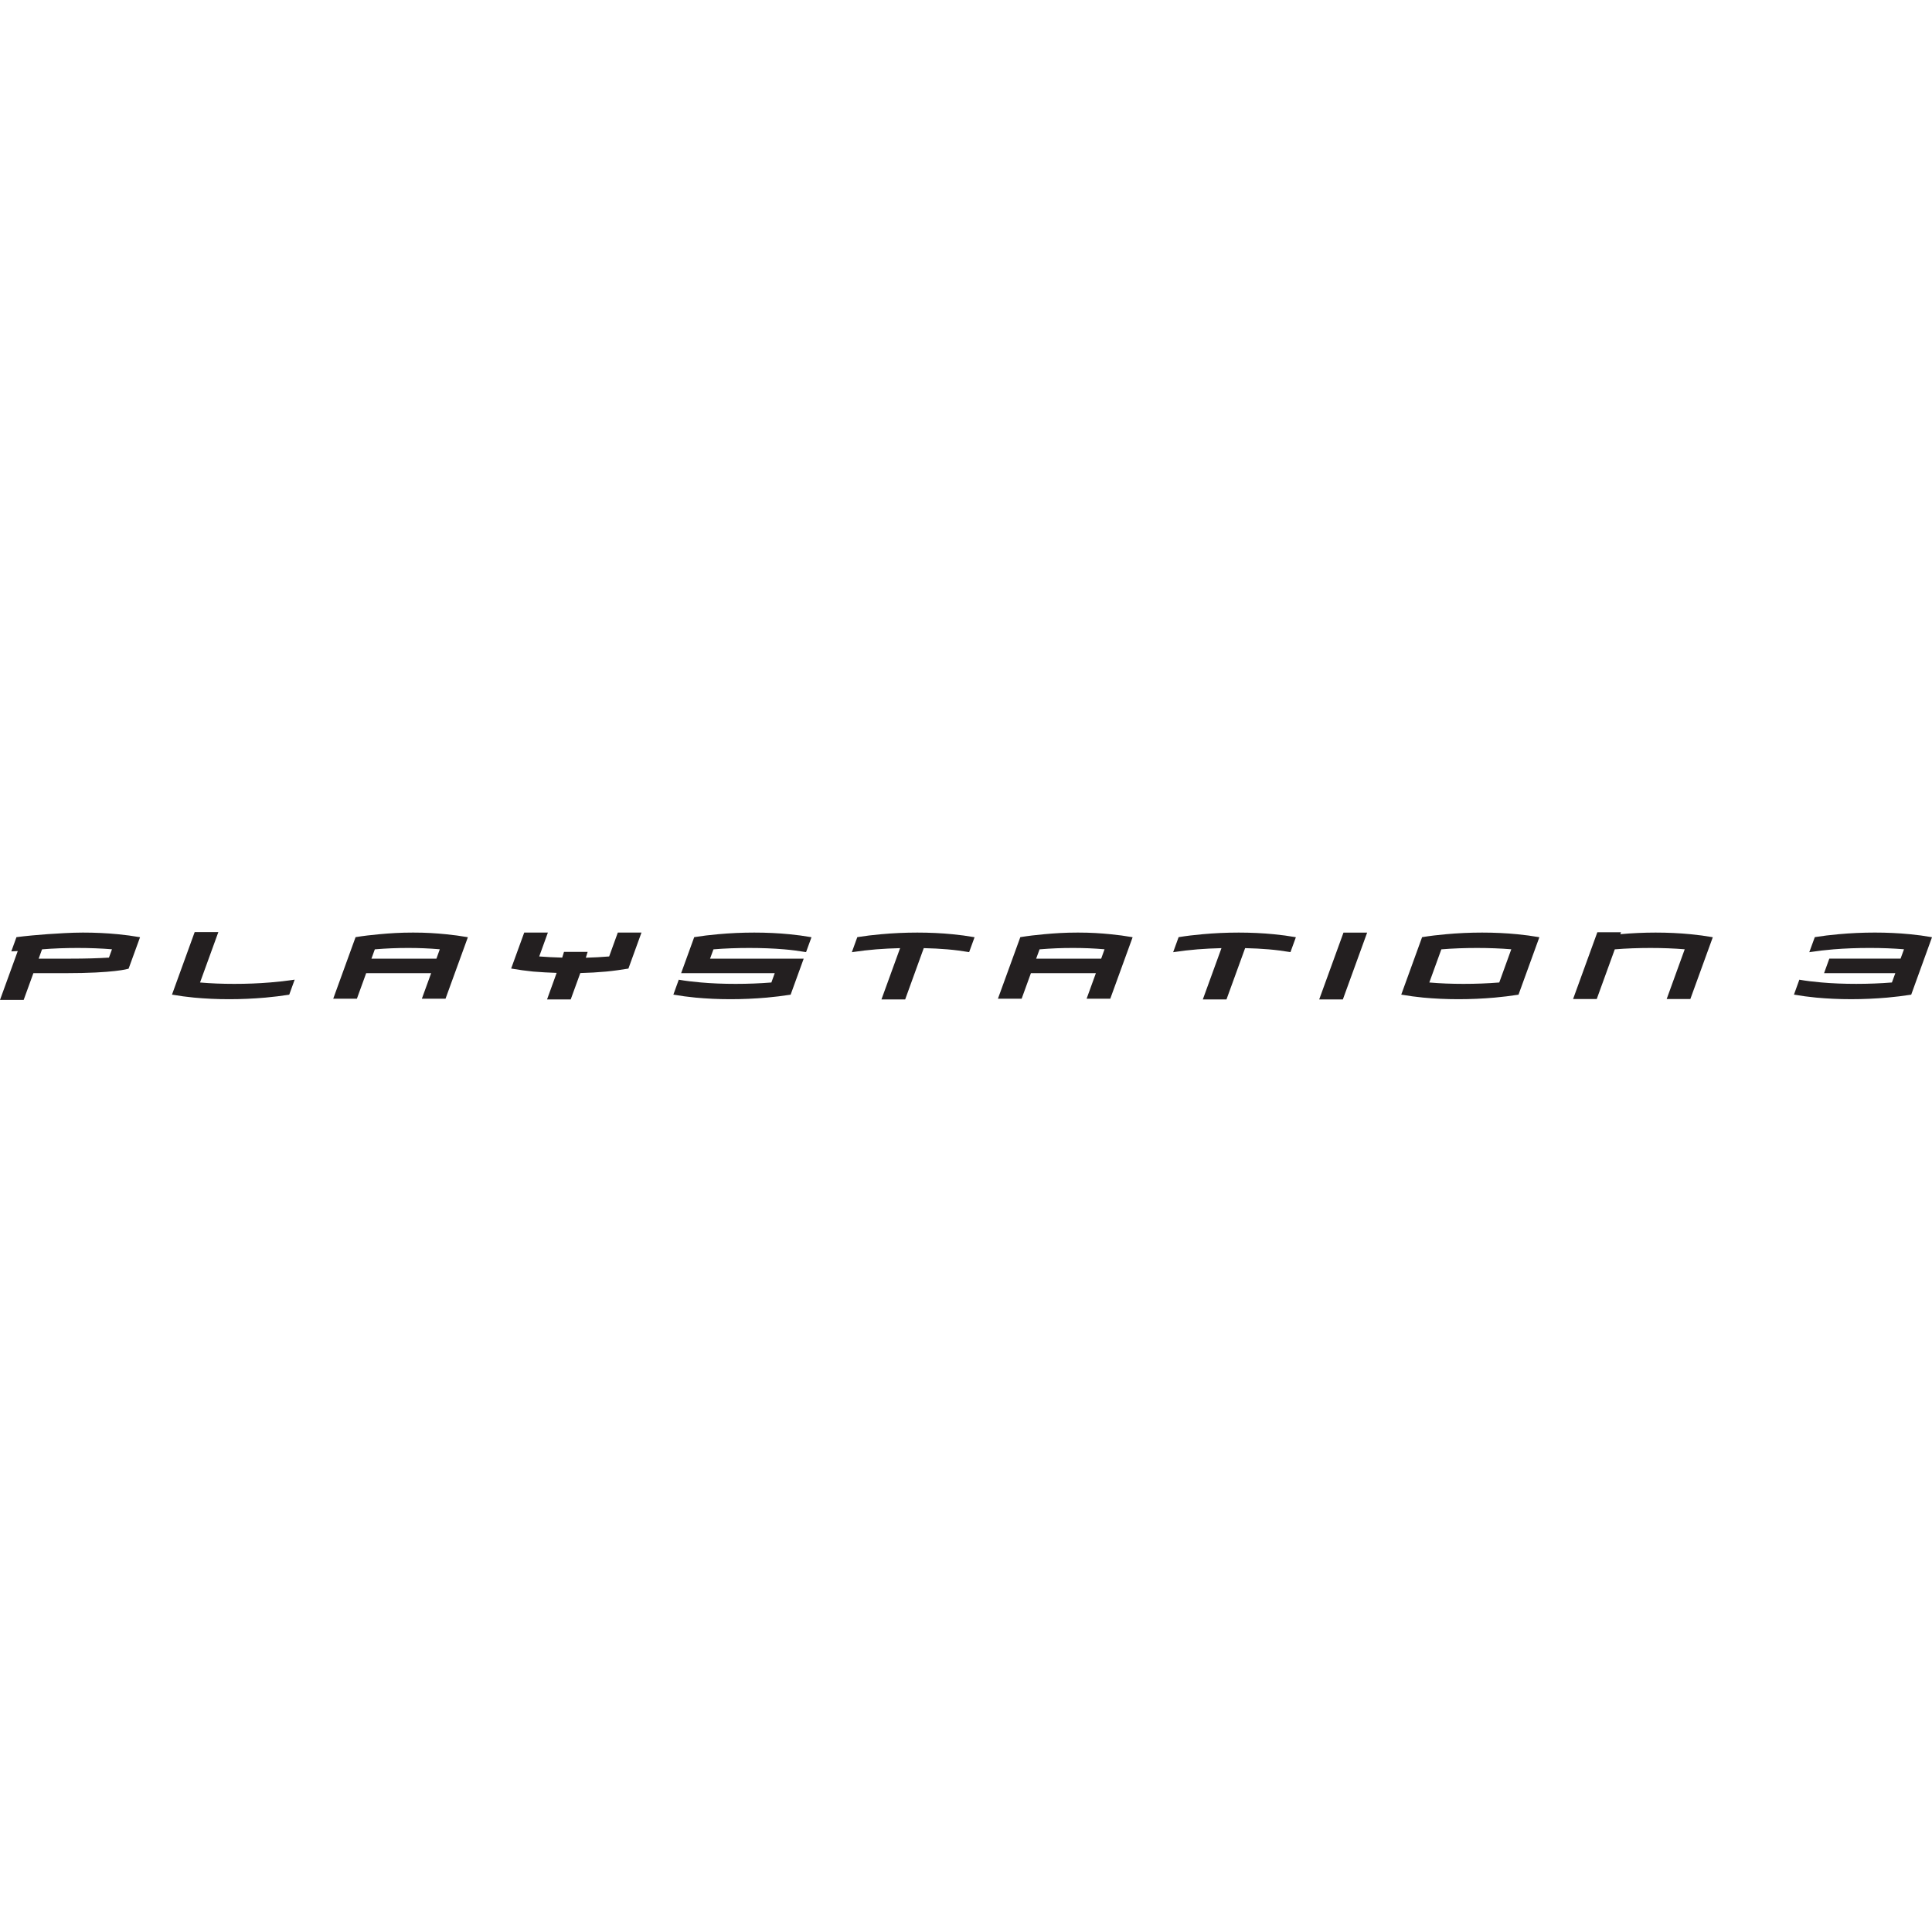
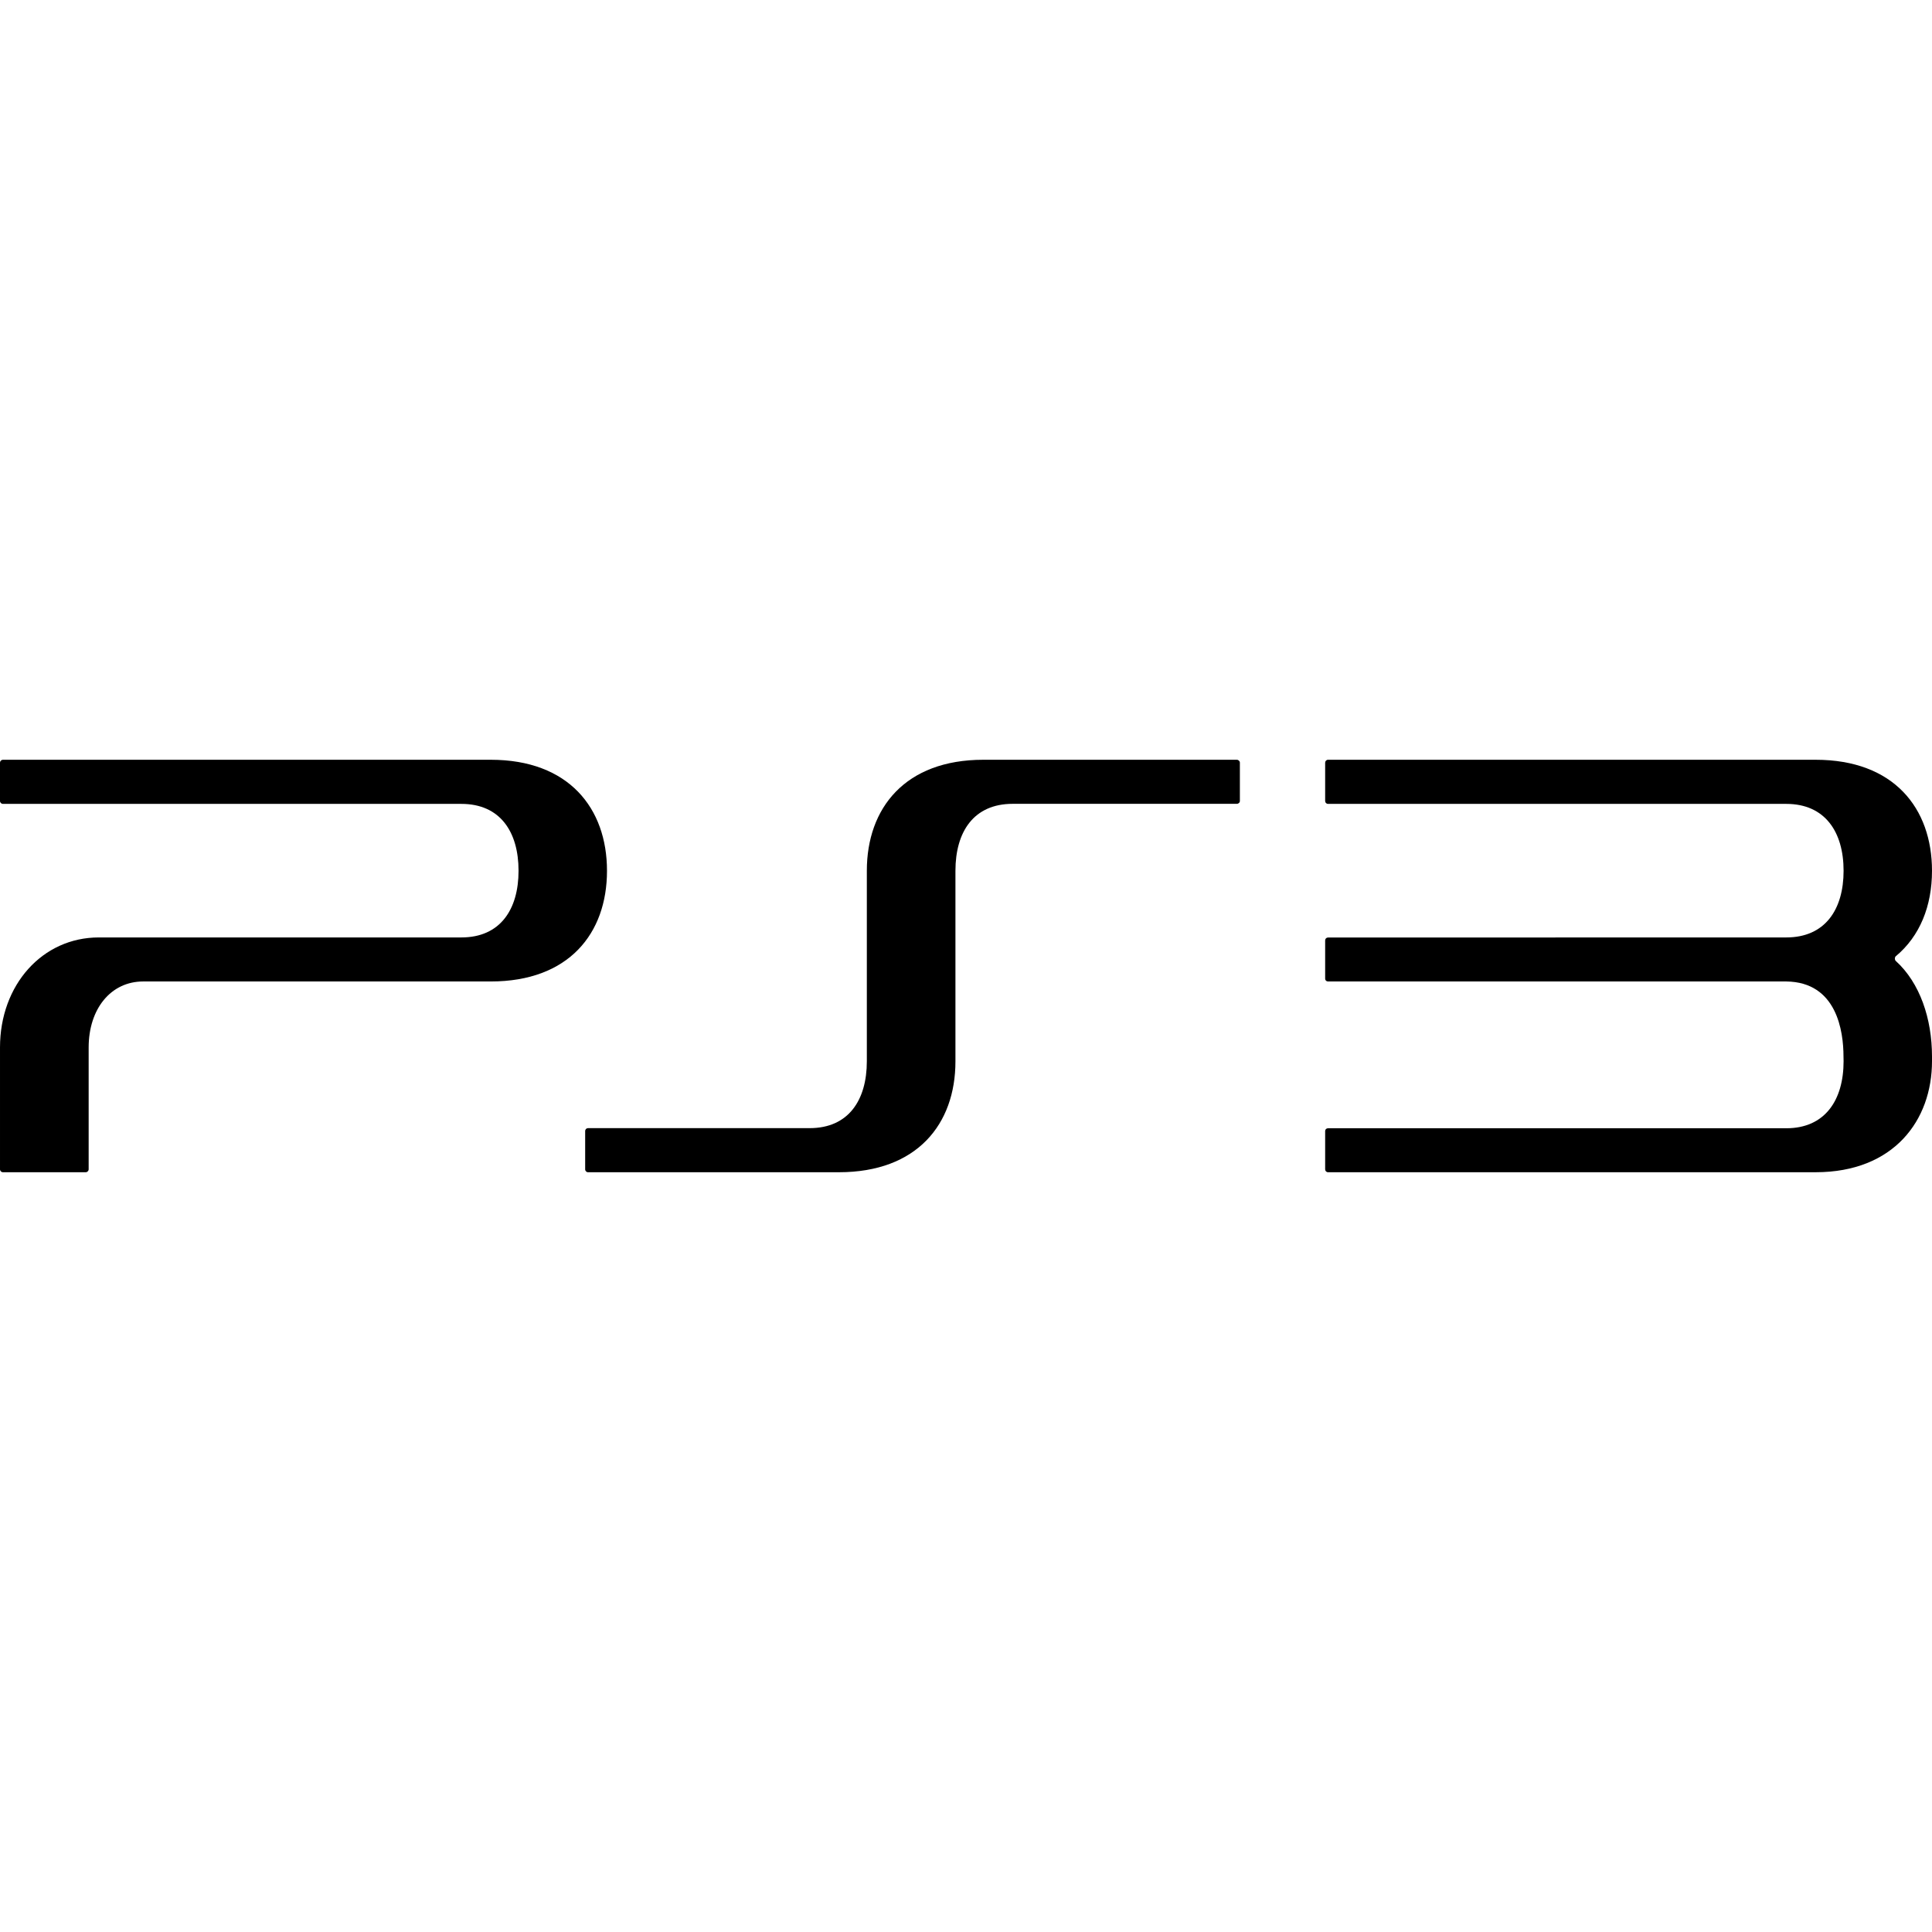
<svg xmlns="http://www.w3.org/2000/svg" width="100" height="100" viewBox="0 0 100 100" version="1.1" id="svg1" xml:space="preserve">
  <defs id="defs1" />
  <g id="layer1">
-     <g transform="matrix(0.09411492,0,0,0.09411492,-21.116,85.33355)" fill="#231f20" id="g12">
-       <path d="m 814.35,-385.35 c 6.157,0 11.284,0.212 17.471,0.728 -0.243,0.698 -1.729,4.762 -1.85,5.157 h -35.762 c 0.273,-0.758 1.729,-4.762 1.881,-5.126 6.703,-0.546 12.012,-0.758 18.26,-0.758 z m 20.778,-7.553 c -5.581,-0.546 -10.738,-0.91 -17.957,-0.91 -7.219,0 -12.649,0.364 -18.594,0.91 -4.428,0.394 -8.766,0.91 -12.891,1.577 l -0.182,0.03 -12.315,33.851 h 13.043 c 0,0 4.944,-13.619 5.096,-14.044 h 35.731 c -0.303,0.849 -5.096,14.044 -5.096,14.044 h 13.013 l 12.285,-33.79 -0.394,-0.091 c -3.64,-0.637 -7.613,-1.183 -11.739,-1.577" id="path1" />
-       <path d="m 1048.9,-366.36 c -6.37,0.516 -12.982,0.758 -19.655,0.758 -6.582,0 -12.922,-0.243 -18.806,-0.758 0.303,-0.789 6.461,-17.835 6.612,-18.23 6.309,-0.516 12.922,-0.758 19.625,-0.758 6.643,0 12.982,0.243 18.836,0.728 -0.273,0.819 -6.461,17.866 -6.612,18.26 z m 10.374,6.734 0.212,-0.03 11.466,-31.576 -0.394,-0.091 c -3.64,-0.637 -7.613,-1.183 -11.769,-1.577 -6.127,-0.607 -12.618,-0.91 -19.291,-0.91 -6.643,0 -13.376,0.303 -19.928,0.91 -4.459,0.394 -8.796,0.91 -12.891,1.577 l -0.212,0.03 -11.466,31.606 0.394,0.061 c 3.67,0.637 7.613,1.183 11.739,1.577 6.157,0.576 12.648,0.88 19.322,0.88 6.643,0 13.377,-0.303 19.928,-0.88 4.429,-0.394 8.766,-0.94 12.891,-1.577" id="path2" />
-       <path d="m 448.77,-385.35 c 6.17,0 11.284,0.212 17.462,0.728 -0.243,0.698 -1.714,4.762 -1.853,5.157 h -35.738 c 0.27,-0.758 1.735,-4.762 1.862,-5.126 6.7,-0.546 12.015,-0.758 18.266,-0.758 z m 20.769,-7.553 c -5.569,-0.546 -10.744,-0.91 -17.954,-0.91 -7.201,0 -12.63,0.364 -18.579,0.91 -4.453,0.394 -8.784,0.91 -12.897,1.577 l -0.191,0.03 -12.291,33.851 h 13.016 c 0,0 4.947,-13.619 5.102,-14.044 h 35.734 c -0.312,0.849 -5.105,14.044 -5.105,14.044 h 13.013 l 12.285,-33.79 -0.394,-0.091 c -3.64,-0.637 -7.583,-1.183 -11.739,-1.577" id="path3" />
-       <path d="m 373.06,-366.39 c -6.418,0.546 -13.101,0.789 -19.852,0.789 -6.597,0 -12.919,-0.243 -18.833,-0.758 0.309,-0.819 10.073,-27.724 10.073,-27.724 h -13.019 l -12.479,34.397 0.397,0.061 c 3.64,0.637 7.595,1.183 11.748,1.577 6.151,0.576 12.649,0.88 19.297,0.88 6.661,0 13.373,-0.303 19.943,-0.88 4.426,-0.394 8.76,-0.94 12.9,-1.577 l 0.194,-0.03 2.997,-8.281 -0.564,0.091 c -3.97,0.607 -8.278,1.092 -12.803,1.456" id="path4" />
-       <path d="m 748.17,-392.9 c -6.127,-0.607 -12.618,-0.91 -19.291,-0.91 -6.673,0 -13.377,0.303 -19.959,0.91 -4.428,0.394 -8.766,0.91 -12.891,1.577 l -0.182,0.03 -3.003,8.281 0.576,-0.091 c 3.943,-0.607 8.25,-1.122 12.8,-1.486 4.155,-0.334 8.614,-0.546 13.164,-0.667 -0.334,0.91 -10.252,28.209 -10.252,28.209 h 13.043 c 0,0 10.07,-27.754 10.222,-28.209 4.58,0.091 8.948,0.334 12.952,0.667 4.247,0.364 8.19,0.88 11.708,1.486 l 0.303,0.03 2.973,-8.159 -0.425,-0.091 c -3.61,-0.637 -7.583,-1.183 -11.739,-1.577" id="path5" />
-       <path d="m 658.48,-392.9 c -6.127,-0.607 -12.618,-0.91 -19.291,-0.91 -6.673,0 -13.377,0.303 -19.959,0.91 -4.428,0.394 -8.766,0.91 -12.891,1.577 l -0.182,0.03 -7.189,19.807 h 51.474 c -0.273,0.758 -1.729,4.762 -1.85,5.126 -6.37,0.516 -12.952,0.758 -19.655,0.758 -6.734,0 -13.225,-0.243 -19.261,-0.789 -4.247,-0.364 -8.19,-0.849 -11.739,-1.456 l -0.273,-0.061 -2.973,8.22 0.394,0.061 c 3.64,0.637 7.613,1.183 11.739,1.577 6.157,0.576 12.649,0.88 19.291,0.88 6.673,0 13.377,-0.303 19.959,-0.88 4.428,-0.394 8.766,-0.94 12.891,-1.577 l 0.212,-0.03 7.189,-19.807 h -51.504 c 0.303,-0.758 1.759,-4.762 1.881,-5.126 6.279,-0.516 12.891,-0.758 19.625,-0.758 6.825,0 13.286,0.243 19.291,0.758 4.247,0.364 8.19,0.88 11.708,1.486 l 0.303,0.03 2.973,-8.159 -0.394,-0.091 c -3.67,-0.637 -7.613,-1.183 -11.769,-1.577" id="path6" />
-       <path d="m 559.38,-380.68 c -4.489,0.334 -8.008,0.576 -12.831,0.698 0.212,-0.698 1.001,-3.215 1.001,-3.215 h -13.013 c 0,0 -0.849,2.73 -0.971,3.155 -4.095,-0.121 -9.16,-0.334 -12.649,-0.637 0.273,-0.789 4.762,-13.134 4.762,-13.134 h -13.013 l -7.189,19.777 0.394,0.061 c 3.61,0.637 7.583,1.183 11.739,1.608 3.64,0.334 8.796,0.576 12.891,0.728 -0.273,0.819 -5.278,14.59 -5.278,14.59 h 13.013 c 0,0 5.126,-14.105 5.278,-14.499 4.944,-0.121 9.464,-0.394 14.196,-0.819 4.489,-0.425 7.977,-0.971 12.042,-1.608 l 0.212,-0.03 7.189,-19.807 h -13.013 c 0,0 -4.611,12.709 -4.762,13.134" id="path7" />
-       <path d="m 1154.2,-392.9 c -6.157,-0.607 -12.648,-0.91 -19.322,-0.91 -6.461,0 -13.013,0.303 -19.382,0.88 0.091,-0.303 0.364,-1.062 0.364,-1.062 h -13.012 l -13.346,36.732 h 13.012 c 0,0 9.767,-26.935 9.919,-27.329 6.309,-0.516 12.922,-0.758 19.625,-0.758 6.673,0 12.982,0.243 18.836,0.728 -0.273,0.849 -9.919,27.36 -9.919,27.36 h 13.012 l 12.345,-33.972 -0.394,-0.091 c -3.64,-0.637 -7.583,-1.183 -11.739,-1.577" id="path8" />
-       <path d="m 1286.5,-391.33 c -3.61,-0.637 -7.583,-1.183 -11.738,-1.577 -6.127,-0.607 -12.649,-0.91 -19.291,-0.91 -6.673,0 -13.376,0.303 -19.959,0.91 -4.429,0.394 -8.766,0.91 -12.891,1.577 l -0.182,0.03 -3.033,8.281 0.607,-0.091 c 3.943,-0.607 8.25,-1.122 12.77,-1.486 6.37,-0.516 13.043,-0.758 19.868,-0.758 6.643,0 12.952,0.243 18.836,0.728 -0.273,0.728 -1.729,4.762 -1.881,5.157 h -39.189 l -2.881,7.977 h 39.189 c -0.273,0.758 -1.729,4.762 -1.881,5.126 -6.34,0.516 -12.952,0.758 -19.625,0.758 -6.734,0 -13.255,-0.243 -19.291,-0.789 -4.247,-0.364 -8.19,-0.849 -11.708,-1.456 l -0.273,-0.061 -2.973,8.22 0.394,0.061 c 3.64,0.637 7.583,1.183 11.738,1.577 6.157,0.576 12.649,0.88 19.291,0.88 6.673,0 13.376,-0.303 19.959,-0.88 4.429,-0.394 8.766,-0.94 12.891,-1.577 l 0.212,-0.03 11.435,-31.576 -0.394,-0.091" id="path9" />
-       <path d="m 924.91,-392.9 c -6.157,-0.607 -12.649,-0.91 -19.322,-0.91 -6.673,0 -13.377,0.303 -19.928,0.91 -4.459,0.394 -8.796,0.91 -12.891,1.577 l -0.212,0.03 -3.003,8.281 0.576,-0.091 c 3.974,-0.607 8.281,-1.122 12.8,-1.486 4.186,-0.334 8.614,-0.546 13.195,-0.667 -0.364,0.91 -10.252,28.209 -10.252,28.209 h 13.013 c 0,0 10.07,-27.754 10.252,-28.209 4.55,0.091 8.918,0.334 12.922,0.667 4.247,0.364 8.19,0.88 11.739,1.486 l 0.273,0.03 2.973,-8.159 -0.394,-0.091 c -3.64,-0.637 -7.583,-1.183 -11.739,-1.577" id="path10" />
-       <path d="m 949.88,-357.05 h 13.013 l 13.346,-36.732 h -13.013 l -13.346,36.732" id="path11" />
-       <path d="m 284.28,-380.04 c -5.809,0.364 -12.997,0.576 -21.381,0.576 h -17.274 c 0.267,-0.758 1.726,-4.762 1.856,-5.126 6.297,-0.516 12.903,-0.758 19.628,-0.758 6.649,0 12.97,0.243 18.836,0.728 -0.252,0.698 -1.532,4.247 -1.665,4.58 z m 16.698,-11.284 c -3.64,-0.637 -7.589,-1.183 -11.748,-1.577 -6.145,-0.607 -12.636,-0.91 -19.297,-0.91 -6.494,0 -14.105,0.516 -19.137,0.849 l -0.804,0.061 c -4.049,0.273 -11.845,0.971 -16.577,1.608 l -2.833,7.826 c 1.365,-0.091 3.064,-0.182 3.546,-0.182 -0.337,0.91 -9.764,26.874 -9.764,26.874 h 13.016 c 0,0 5.187,-14.287 5.345,-14.711 h 17.432 c 27.008,0 34.476,-2.336 34.788,-2.427 l 0.152,-0.061 6.282,-17.259 -0.4,-0.091" id="path12" />
+     <g id="g33" transform="matrix(0.1588219,0,0,0.1588219,-2.955516,36.21997)">
+       <g id="g35">
+         <path id="path37" d="m 421.659,19.551 h -82.591 c -25.474,0 -37.958,15.741 -37.958,36.179 v 62.087 c 0,12.684 -5.989,21.788 -18.631,21.788 h -72.24 c -0.506,0 -0.925,0.419 -0.925,0.9 v 12.53 c 0,0.512 0.419,0.941 0.925,0.941 h 81.768 c 25.464,0 37.979,-15.67 37.979,-36.118 V 55.73 c 0,-12.694 5.943,-21.818 18.657,-21.818 h 73.017 c 0.573,0 1.023,-0.409 1.023,-0.921 V 20.482 c 0,-0.491 -0.451,-0.931 -1.024,-0.931 z" />
+         <path id="path39" d="M 178.54,19.551 H 19.607 c -0.578,0 -0.998,0.44 -0.998,0.931 v 12.509 c 0,0.512 0.419,0.941 0.998,0.941 h 149.374 c 12.627,0 18.621,9.104 18.621,21.797 0,12.643 -5.994,21.726 -18.621,21.726 H 50.81 c -18.351,0 -32.2,15.415 -32.2,35.862 v 39.687 c 0,0.543 0.419,0.973 0.998,0.973 h 26.927 c 0.527,0 0.967,-0.43 0.967,-0.973 v -39.687 c 0,-12.612 7.247,-21.511 17.762,-21.511 H 178.54 c 25.423,0 37.887,-15.62 37.887,-36.067 0,-20.415 -12.464,-36.188 -37.887,-36.188 z" />
+         <path id="path41" d="m 636.409,85.086 c -0.356,-0.399 -0.356,-1.084 0,-1.473 7.917,-6.557 11.835,-16.438 11.835,-27.874 0,-20.416 -12.438,-36.188 -37.938,-36.188 H 451.414 c -0.542,0 -0.94,0.44 -0.94,0.972 v 12.468 c 0,0.512 0.398,0.941 0.94,0.941 h 149.35 c 12.591,0 18.667,9.104 18.667,21.797 0,12.643 -6.035,21.726 -18.667,21.726 h -0.185 l -149.165,0.031 c -0.542,0 -0.94,0.389 -0.94,0.961 v 12.459 c 0,0.501 0.398,0.9 0.94,0.9 h 149.35 C 617.232,92 619.4,108.038 619.4,116.242 l 0.031,1.544 c 0,12.714 -6.076,21.859 -18.667,21.859 h -149.35 c -0.542,0 -0.94,0.388 -0.94,0.899 v 12.49 c 0,0.512 0.398,0.941 0.94,0.941 h 158.893 c 25.521,0 37.938,-16.939 37.938,-36.189 v -1.544 c -10e-4,-12.274 -3.919,-23.996 -11.836,-31.156 z" />
+       </g>
    </g>
  </g>
</svg>
